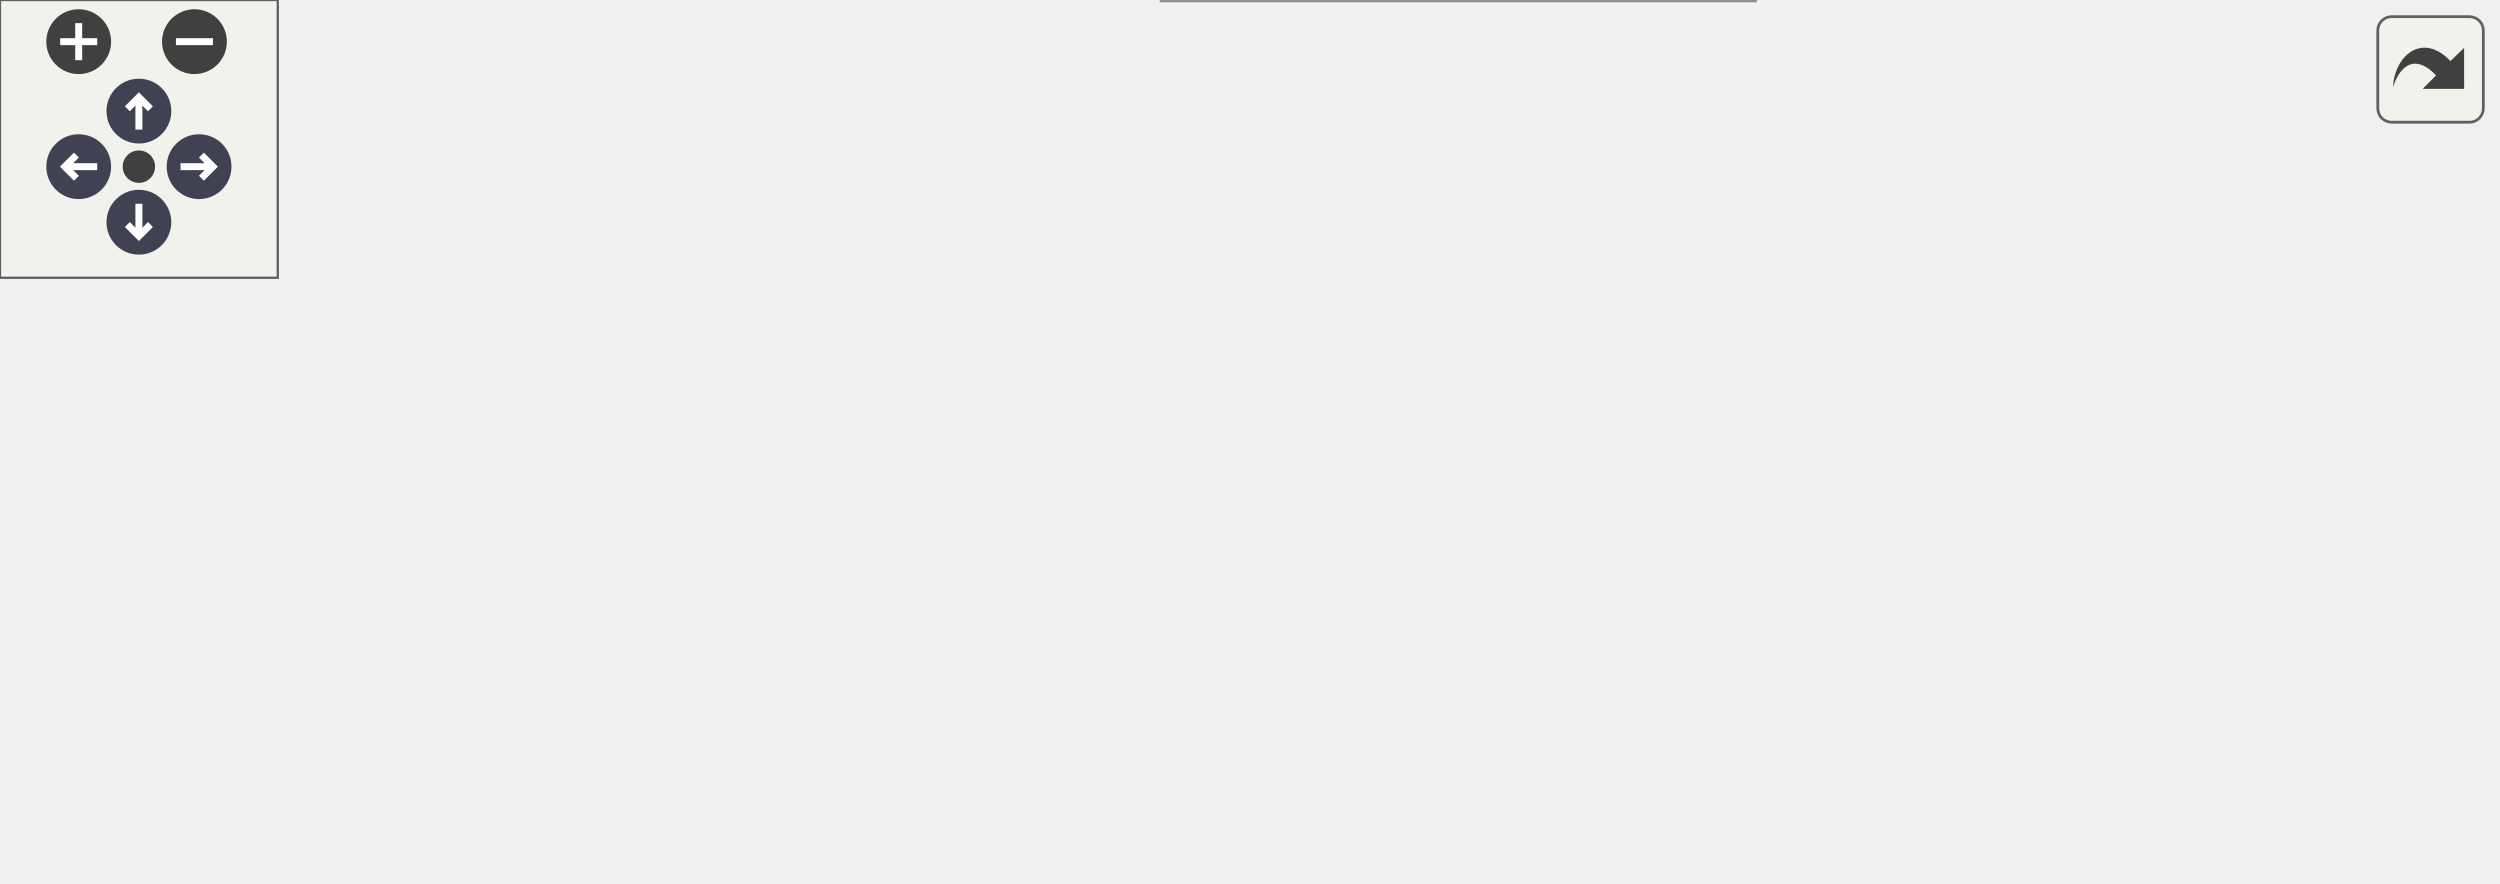
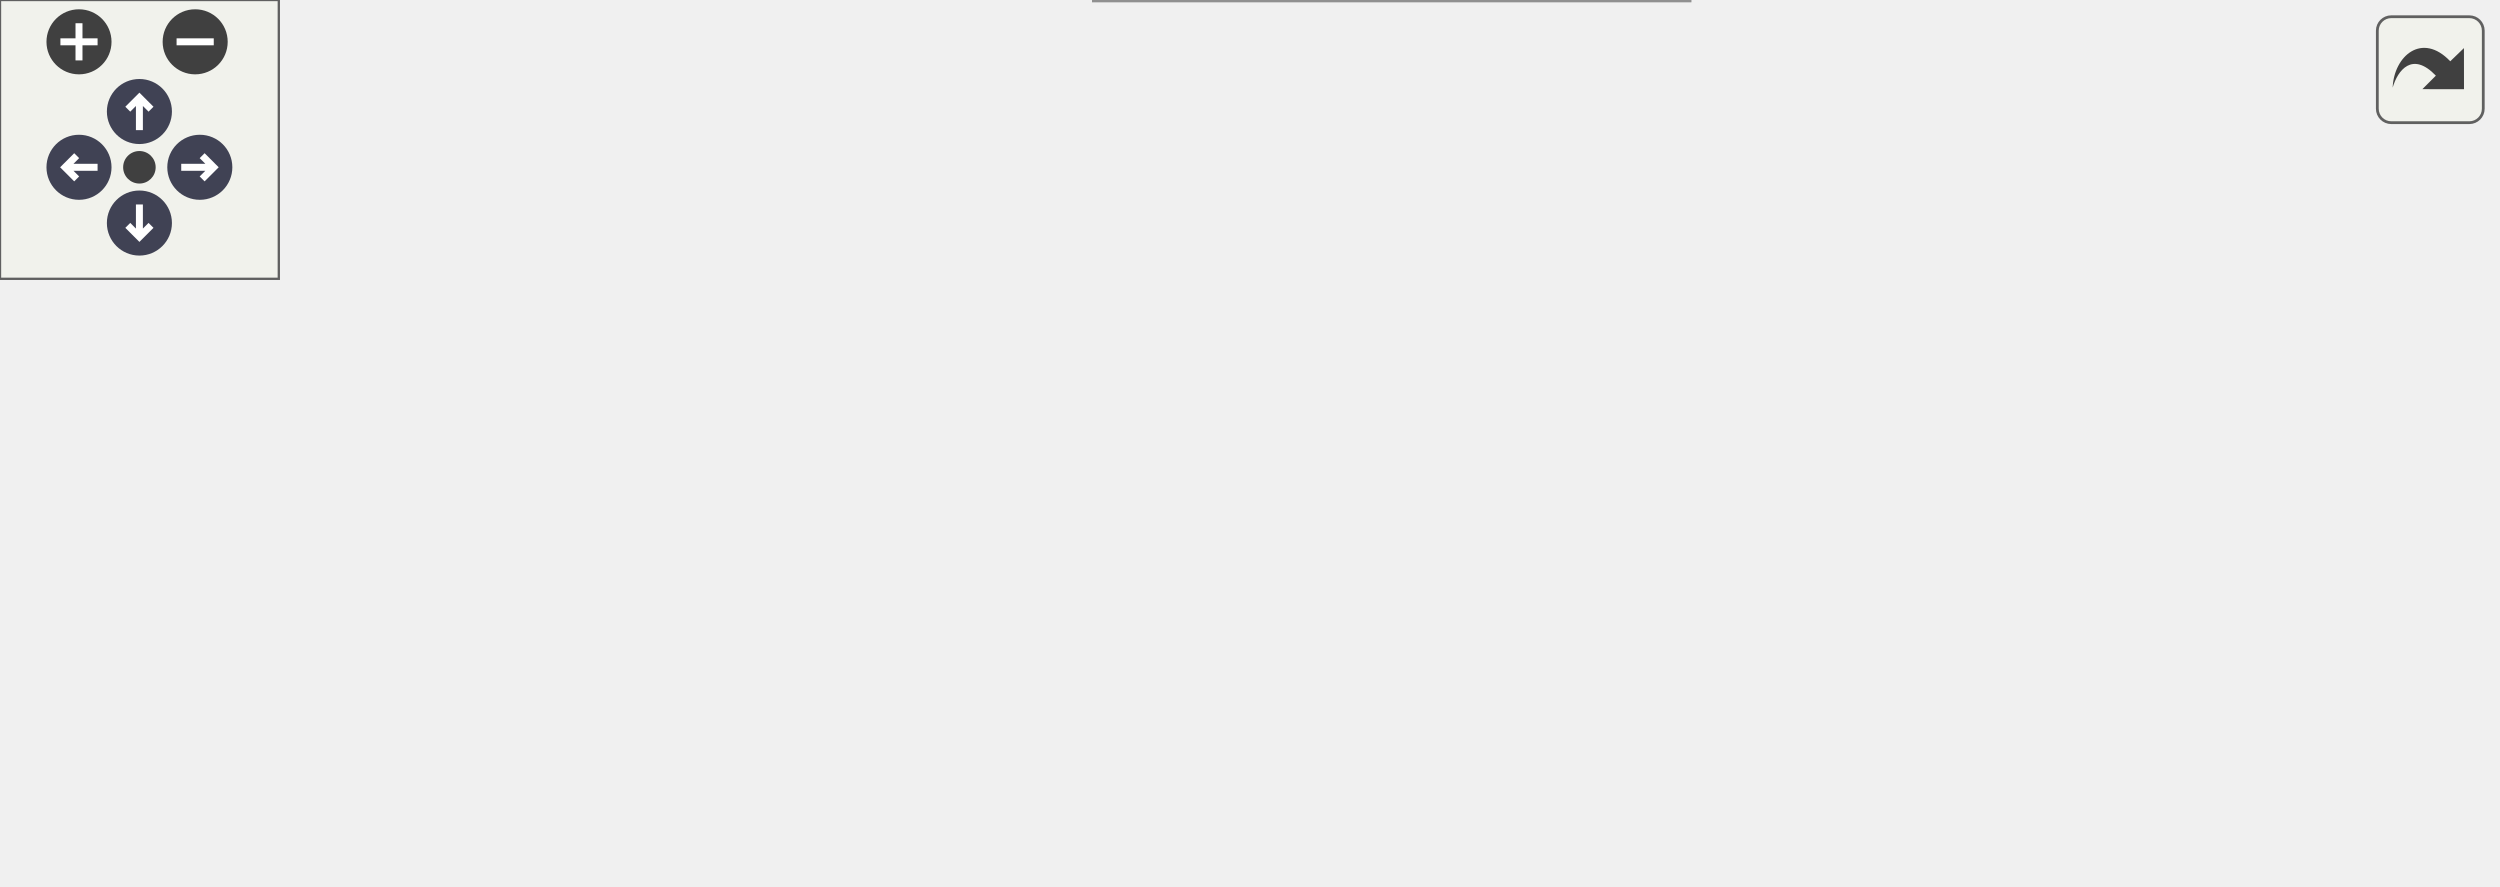
<svg xmlns="http://www.w3.org/2000/svg" xmlns:xlink="http://www.w3.org/1999/xlink" id="main" version="1.1" xml:space="preserve">
  <style type="text/css">
.node, .edge {opacity: 0.7;}
.node.selected, .edge.selected {opacity: 1;}
.edge:hover path { stroke: red; }
.edge:hover polygon { stroke: red; fill: red; }
</style>
  <defs>
    <circle id="rim" cx="0" cy="0" r="7" />
    <circle id="rim2" cx="0" cy="0" r="3.5" />
    <g id="zoomPlus">
      <use xlink:href="#rim" fill="#404040">
        <set attributeName="fill" to="#808080" begin="zoomplus.mouseover" end="zoomplus.mouseout" />
      </use>
      <path d="M-4,0h8M0,-4v8" fill="none" stroke="white" stroke-width="1.5" pointer-events="none" />
    </g>
    <g id="zoomMin">
      <use xlink:href="#rim" fill="#404040">
        <set attributeName="fill" to="#808080" begin="zoomminus.mouseover" end="zoomminus.mouseout" />
      </use>
      <path d="M-4,0h8" fill="none" stroke="white" stroke-width="1.5" pointer-events="none" />
    </g>
    <g id="arrowUp" transform="translate(30 24)">
      <use xlink:href="#rim" />
      <path pointer-events="none" fill="none" stroke="white" stroke-width="1.5" d="M0,-3.0v7 M-2.5,-0.5L0,-3.0L2.5,-0.5" />
    </g>
    <g id="arrowRight" transform="rotate(90) translate(36 -43)">
      <use xlink:href="#rim" />
      <path pointer-events="none" fill="none" stroke="white" stroke-width="1.5" d="M0,-3.0v7 M-2.5,-0.5L0,-3.0L2.5,-0.5" />
    </g>
    <g id="arrowDown" transform="rotate(180) translate(-30 -48)">
      <use xlink:href="#rim" />
      <path pointer-events="none" fill="none" stroke="white" stroke-width="1.5" d="M0,-3.0v7 M-2.5,-0.5L0,-3.0L2.5,-0.5" />
    </g>
    <g id="arrowLeft" transform="rotate(270) translate(-36 17)">
      <use xlink:href="#rim" />
      <path pointer-events="none" fill="none" stroke="white" stroke-width="1.5" d="M0,-3.0v7 M-2.5,-0.5L0,-3.0L2.5,-0.5" />
    </g>
    <g id="resetDef">
      <use xlink:href="#rim2" fill="#404040">
        <set attributeName="fill" to="#808080" begin="reset.mouseover" end="reset.mouseout" />
      </use>
    </g>
  </defs>
  <svg id="graph" class="graph">
    <g id="viewport">
      <g id="Node000001" class="node">
        <g id="a_Node000001">
          <a xlink:title="Gathers the contents of a distributed PETSc Vec into a single array on rank 0.">
-             <polygon fill="#999999" stroke="#666666" points="539,-74 424,-74 424,-55 539,-55 539,-74" />
-             <text text-anchor="middle" x="481.5" y="-62" font-family="Helvetica,sans-Serif" font-size="10.00">VecToArrayOnRank0</text>
+             <polygon fill="#999999" stroke="#666666" points="537,-74 422,-74 422,-55 537,-55 537,-74" />
+             <text text-anchor="middle" x="479.5" y="-62" font-family="Helvetica,sans-Serif" font-size="10.00">VecToArrayOnRank0</text>
          </a>
        </g>
      </g>
      <g id="Node000002" class="node">
        <g id="a_Node000002">
          <a xlink:href="vtk__io_8c.html#a53beb8d06e750522a2381c7666c5011c" target="_top" xlink:title="Creates a C array of coordinates corresponding to a subsampled (legacy-style) grid.">
-             <polygon fill="white" stroke="#666666" points="388,-130 242,-130 242,-111 388,-111 388,-130" />
-             <text text-anchor="middle" x="315" y="-118" font-family="Helvetica,sans-Serif" font-size="10.00">PrepareOutputCoordinates</text>
+             <polygon fill="white" stroke="#666666" points="372.5,-130 226.5,-130 226.5,-111 372.5,-111 372.5,-130" />
+             <text text-anchor="middle" x="299.5" y="-118" font-family="Helvetica,sans-Serif" font-size="10.00">PrepareOutputCoordinates</text>
          </a>
        </g>
      </g>
      <g id="edge1_Node000001_Node000002" class="edge">
        <g id="a_edge1_Node000001_Node000002">
          <a xlink:title=" ">
-             <path fill="none" stroke="#63b8ff" d="M450.19,-78.25C432.33,-86.03 409.15,-95.55 388,-102.5 378.57,-105.6 368.3,-108.46 358.55,-110.95" />
-             <polygon fill="#63b8ff" stroke="#63b8ff" points="451.78,-81.38 459.52,-74.14 448.96,-74.97 451.78,-81.38" />
+             <path fill="none" stroke="#63b8ff" d="M448.98,-78.24C431.06,-86.17 407.56,-95.86 386,-102.5 375.56,-105.71 364.23,-108.54 353.34,-110.95" />
+             <polygon fill="#63b8ff" stroke="#63b8ff" points="450.63,-81.34 458.32,-74.04 447.76,-74.95 450.63,-81.34" />
          </a>
        </g>
      </g>
      <g id="Node000005" class="node">
        <g id="a_Node000005">
-           <a xlink:href="vtk__io_8c.html#a5d551ae9e380aff399a2445629a1a813" target="_top" xlink:title="Creates a C array of field data corresponding to a subsampled (legacy-style) grid.">
-             <polygon fill="white" stroke="#666666" points="382,-93 248,-93 248,-74 382,-74 382,-93" />
-             <text text-anchor="middle" x="315" y="-81" font-family="Helvetica,sans-Serif" font-size="10.00">PrepareOutputFieldData</text>
+           <a xlink:href="vtk__io_8c.html#a20704fac26a2ed14228875d307f002aa" target="_top" xlink:title="Creates a C array of field data corresponding to a subsampled (legacy-style) grid.">
+             <polygon fill="white" stroke="#666666" points="386,-93 213,-93 213,-74 386,-74 386,-93" />
+             <text text-anchor="middle" x="299.5" y="-81" font-family="Helvetica,sans-Serif" font-size="10.00">PrepareOutputEulerianFieldData</text>
          </a>
        </g>
      </g>
      <g id="edge4_Node000001_Node000005" class="edge">
        <g id="a_edge4_Node000001_Node000005">
          <a xlink:title=" ">
-             <path fill="none" stroke="#63b8ff" d="M413.94,-72.19C403.43,-73.4 392.56,-74.66 382.06,-75.87" />
-             <polygon fill="#63b8ff" stroke="#63b8ff" points="414.36,-75.66 423.89,-71.04 413.55,-68.71 414.36,-75.66" />
+             <path fill="none" stroke="#63b8ff" d="M411.72,-71.63C403.41,-72.52 394.83,-73.43 386.29,-74.34" />
+             <polygon fill="#63b8ff" stroke="#63b8ff" points="412.12,-75.11 421.69,-70.56 411.38,-68.15 412.12,-75.11" />
          </a>
        </g>
      </g>
      <g id="Node000006" class="node">
        <g id="a_Node000006">
          <a xlink:href="io_8c.html#a9b18cb531c659ac173987ed73b1c1d24" target="_top" xlink:title="Reads a named field from file into a PETSc Vec, then gathers it to rank 0.">
-             <polygon fill="white" stroke="#666666" points="379.5,-56 250.5,-56 250.5,-37 379.5,-37 379.5,-56" />
-             <text text-anchor="middle" x="315" y="-44" font-family="Helvetica,sans-Serif" font-size="10.00">ReadFieldDataToRank0</text>
+             <polygon fill="white" stroke="#666666" points="364,-56 235,-56 235,-37 364,-37 364,-56" />
+             <text text-anchor="middle" x="299.5" y="-44" font-family="Helvetica,sans-Serif" font-size="10.00">ReadFieldDataToRank0</text>
          </a>
        </g>
      </g>
      <g id="edge6_Node000001_Node000006" class="edge">
        <g id="a_edge6_Node000001_Node000006">
          <a xlink:title=" ">
-             <path fill="none" stroke="#63b8ff" d="M413.73,-57.19C402.52,-55.97 390.91,-54.7 379.77,-53.48" />
-             <polygon fill="#63b8ff" stroke="#63b8ff" points="413.57,-60.7 423.89,-58.31 414.33,-53.74 413.57,-60.7" />
+             <path fill="none" stroke="#63b8ff" d="M411.64,-57.74C396.09,-56.17 379.59,-54.5 364.18,-52.94" />
+             <polygon fill="#63b8ff" stroke="#63b8ff" points="411.39,-61.23 421.69,-58.76 412.09,-54.27 411.39,-61.23" />
          </a>
        </g>
      </g>
      <g id="Node000007" class="node">
        <g id="a_Node000007">
          <a xlink:href="io_8c.html#abbdec83c0db92b3f9a78ccaf8ec06d60" target="_top" xlink:title="Reads coordinate data (for particles) from file into a PETSc Vec, then gathers it to rank 0.">
-             <polygon fill="white" stroke="#666666" points="379,-19 251,-19 251,0 379,0 379,-19" />
-             <text text-anchor="middle" x="315" y="-7" font-family="Helvetica,sans-Serif" font-size="10.00">ReadPositionsFromFile</text>
+             <polygon fill="white" stroke="#666666" points="363.5,-19 235.5,-19 235.5,0 363.5,0 363.5,-19" />
+             <text text-anchor="middle" x="299.5" y="-7" font-family="Helvetica,sans-Serif" font-size="10.00">ReadPositionsFromFile</text>
          </a>
        </g>
      </g>
      <g id="edge7_Node000001_Node000007" class="edge">
        <g id="a_edge7_Node000001_Node000007">
          <a xlink:title=" ">
-             <path fill="none" stroke="#63b8ff" d="M448.66,-51.08C430.97,-43.89 408.46,-35.16 388,-28.5 377.55,-25.1 366.1,-21.86 355.47,-19.06" />
-             <polygon fill="#63b8ff" stroke="#63b8ff" points="447.37,-54.33 457.95,-54.9 450.03,-47.86 447.37,-54.33" />
+             <path fill="none" stroke="#63b8ff" d="M447.48,-51.06C429.71,-43.71 406.87,-34.84 386,-28.5 374.36,-24.96 361.65,-21.78 349.67,-19.08" />
+             <polygon fill="#63b8ff" stroke="#63b8ff" points="446.2,-54.32 456.78,-54.96 448.91,-47.86 446.2,-54.32" />
          </a>
        </g>
      </g>
      <g id="Node000003" class="node">
        <g id="a_Node000003">
-           <a xlink:href="postprocessor_8c.html#adcf7121c1af943d765e1908f28a5cd17" target="_top" xlink:title="Orchestrates the writing of a combined, multi-field VTK file for a single time step.">
-             <polygon fill="white" stroke="#666666" points="206,-111 77,-111 77,-92 206,-92 206,-111" />
-             <text text-anchor="middle" x="141.5" y="-99" font-family="Helvetica,sans-Serif" font-size="10.00">WriteCombinedVTKFile</text>
+           <a xlink:href="postprocessor_8c.html#a06bd0048200cbc80db1d02bc5d276a8f" target="_top" xlink:title="Orchestrates the writing of a combined, multi-field VTK file for a single time step.">
+             <polygon fill="white" stroke="#666666" points="177,-111 77,-111 77,-92 177,-92 177,-111" />
+             <text text-anchor="middle" x="127" y="-99" font-family="Helvetica,sans-Serif" font-size="10.00">WriteEulerianFile</text>
          </a>
        </g>
      </g>
      <g id="edge2_Node000002_Node000003" class="edge">
        <g id="a_edge2_Node000002_Node000003">
          <a xlink:title=" ">
-             <path fill="none" stroke="#63b8ff" d="M231.74,-111.39C223.16,-110.44 214.54,-109.48 206.21,-108.56" />
-             <polygon fill="#63b8ff" stroke="#63b8ff" points="231.44,-114.87 241.77,-112.5 232.21,-107.92 231.44,-114.87" />
+             <path fill="none" stroke="#63b8ff" d="M216.07,-111.31C202.77,-109.83 189.39,-108.34 177.2,-106.98" />
+             <polygon fill="#63b8ff" stroke="#63b8ff" points="215.87,-114.81 226.19,-112.44 216.64,-107.86 215.87,-114.81" />
          </a>
        </g>
      </g>
      <g id="Node000004" class="node">
        <g id="a_Node000004">
          <a xlink:href="postprocessor_8c.html#a3c04138a5bfe5d72780bb7e82a18e627" target="_top" xlink:title=" ">
            <polygon fill="white" stroke="#666666" points="41,-111 0,-111 0,-92 41,-92 41,-111" />
            <text text-anchor="middle" x="20.5" y="-99" font-family="Helvetica,sans-Serif" font-size="10.00">main</text>
          </a>
        </g>
      </g>
      <g id="edge3_Node000003_Node000004" class="edge">
        <g id="a_edge3_Node000003_Node000004">
          <a xlink:title=" ">
-             <path fill="none" stroke="#63b8ff" d="M66.53,-101.5C57.19,-101.5 48.35,-101.5 41.03,-101.5" />
-             <polygon fill="#63b8ff" stroke="#63b8ff" points="66.82,-105 76.82,-101.5 66.82,-98 66.82,-105" />
+             <path fill="none" stroke="#63b8ff" d="M66.77,-101.5C57.58,-101.5 48.68,-101.5 41.24,-101.5" />
+             <polygon fill="#63b8ff" stroke="#63b8ff" points="66.81,-105 76.81,-101.5 66.81,-98 66.81,-105" />
          </a>
        </g>
      </g>
      <g id="edge5_Node000005_Node000003" class="edge">
        <g id="a_edge5_Node000005_Node000003">
          <a xlink:title=" ">
-             <path fill="none" stroke="#63b8ff" d="M237.66,-91.51C227.12,-92.62 216.38,-93.75 206.09,-94.83" />
-             <polygon fill="#63b8ff" stroke="#63b8ff" points="238.11,-94.98 247.69,-90.46 237.38,-88.02 238.11,-94.98" />
+             <path fill="none" stroke="#63b8ff" d="M202.56,-93.63C193.92,-94.54 185.43,-95.44 177.45,-96.28" />
+             <polygon fill="#63b8ff" stroke="#63b8ff" points="203.17,-97.08 212.75,-92.55 202.44,-90.12 203.17,-97.08" />
          </a>
        </g>
      </g>
    </g>
  </svg>
  <g id="navigator" transform="translate(0 0)" fill="#404254">
    <rect fill="#f2f5e9" fill-opacity="0.5" stroke="#606060" stroke-width=".5" x="0" y="0" width="60" height="60" />
    <use id="zoomplus" xlink:href="#zoomPlus" x="17" y="9" />
    <use id="zoomminus" xlink:href="#zoomMin" x="42" y="9" />
    <use id="reset" xlink:href="#resetDef" x="30" y="36" />
    <use id="arrowup" xlink:href="#arrowUp" x="0" y="0" />
    <use id="arrowright" xlink:href="#arrowRight" x="0" y="0" />
    <use id="arrowdown" xlink:href="#arrowDown" x="0" y="0" />
    <use id="arrowleft" xlink:href="#arrowLeft" x="0" y="0" />
  </g>
  <svg viewBox="0 0 15 15" width="100%" height="30px" preserveAspectRatio="xMaxYMin meet">
    <g id="arrow_out" transform="scale(0.3 0.3)">
      <a xlink:href="io_8h_aa3512c89570bb1d27f4765819fad4985_icgraph_org.svg" target="_base">
        <rect id="button" ry="5" rx="5" y="6" x="6" height="38" width="38" fill="#f2f5e9" fill-opacity="0.5" stroke="#606060" stroke-width="1.0" />
        <path id="arrow" d="M 11.5,31.437 C 11.94,20.098 22.043,11.323 32.159,21.979 L 37.069,17.246 C 37.069,17.246 37.088,32 37.088,32 L 22.16,31.978 C 22.16,31.978 26.998,27.14 26.998,27.14 C 18.529,18.264 13.292,25.23 11.5,31.437 z" style="fill:#404040;" />
      </a>
    </g>
  </svg>
  <style type="text/css">

[data-mouse-over-selected='false'] { opacity: 0.7; }
[data-mouse-over-selected='true']  { opacity: 1.0; }

</style>
</svg>
